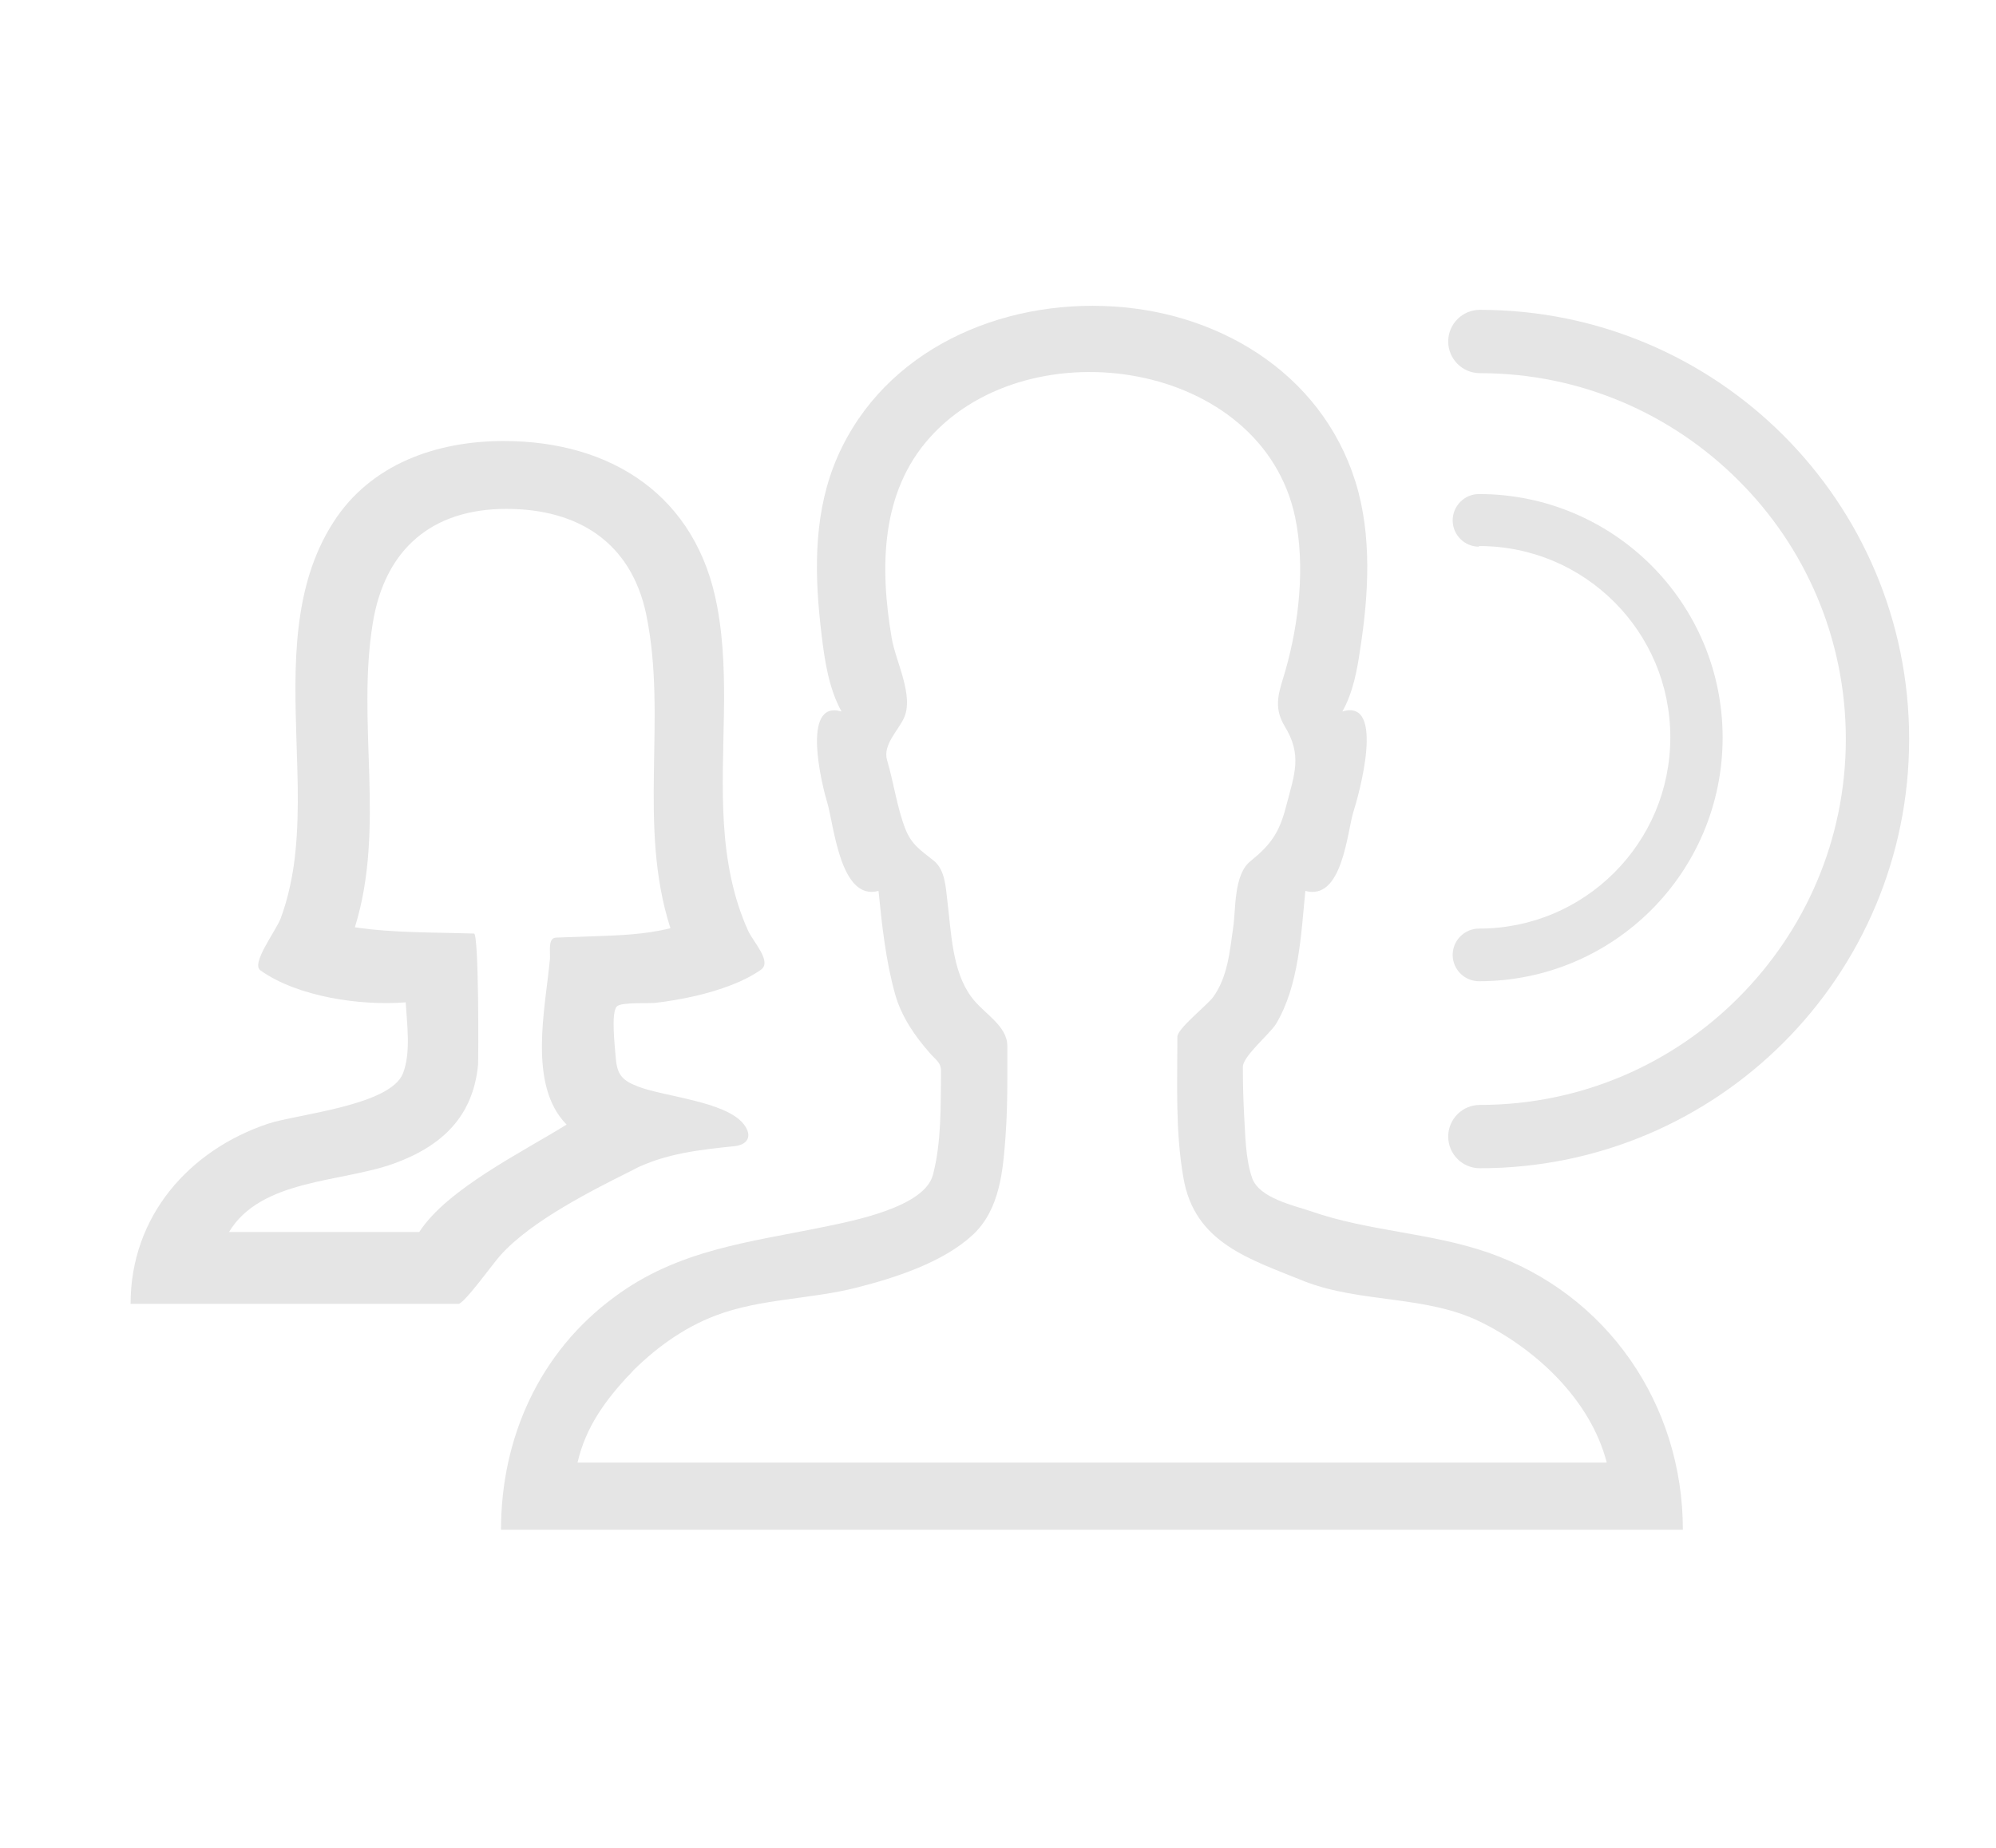
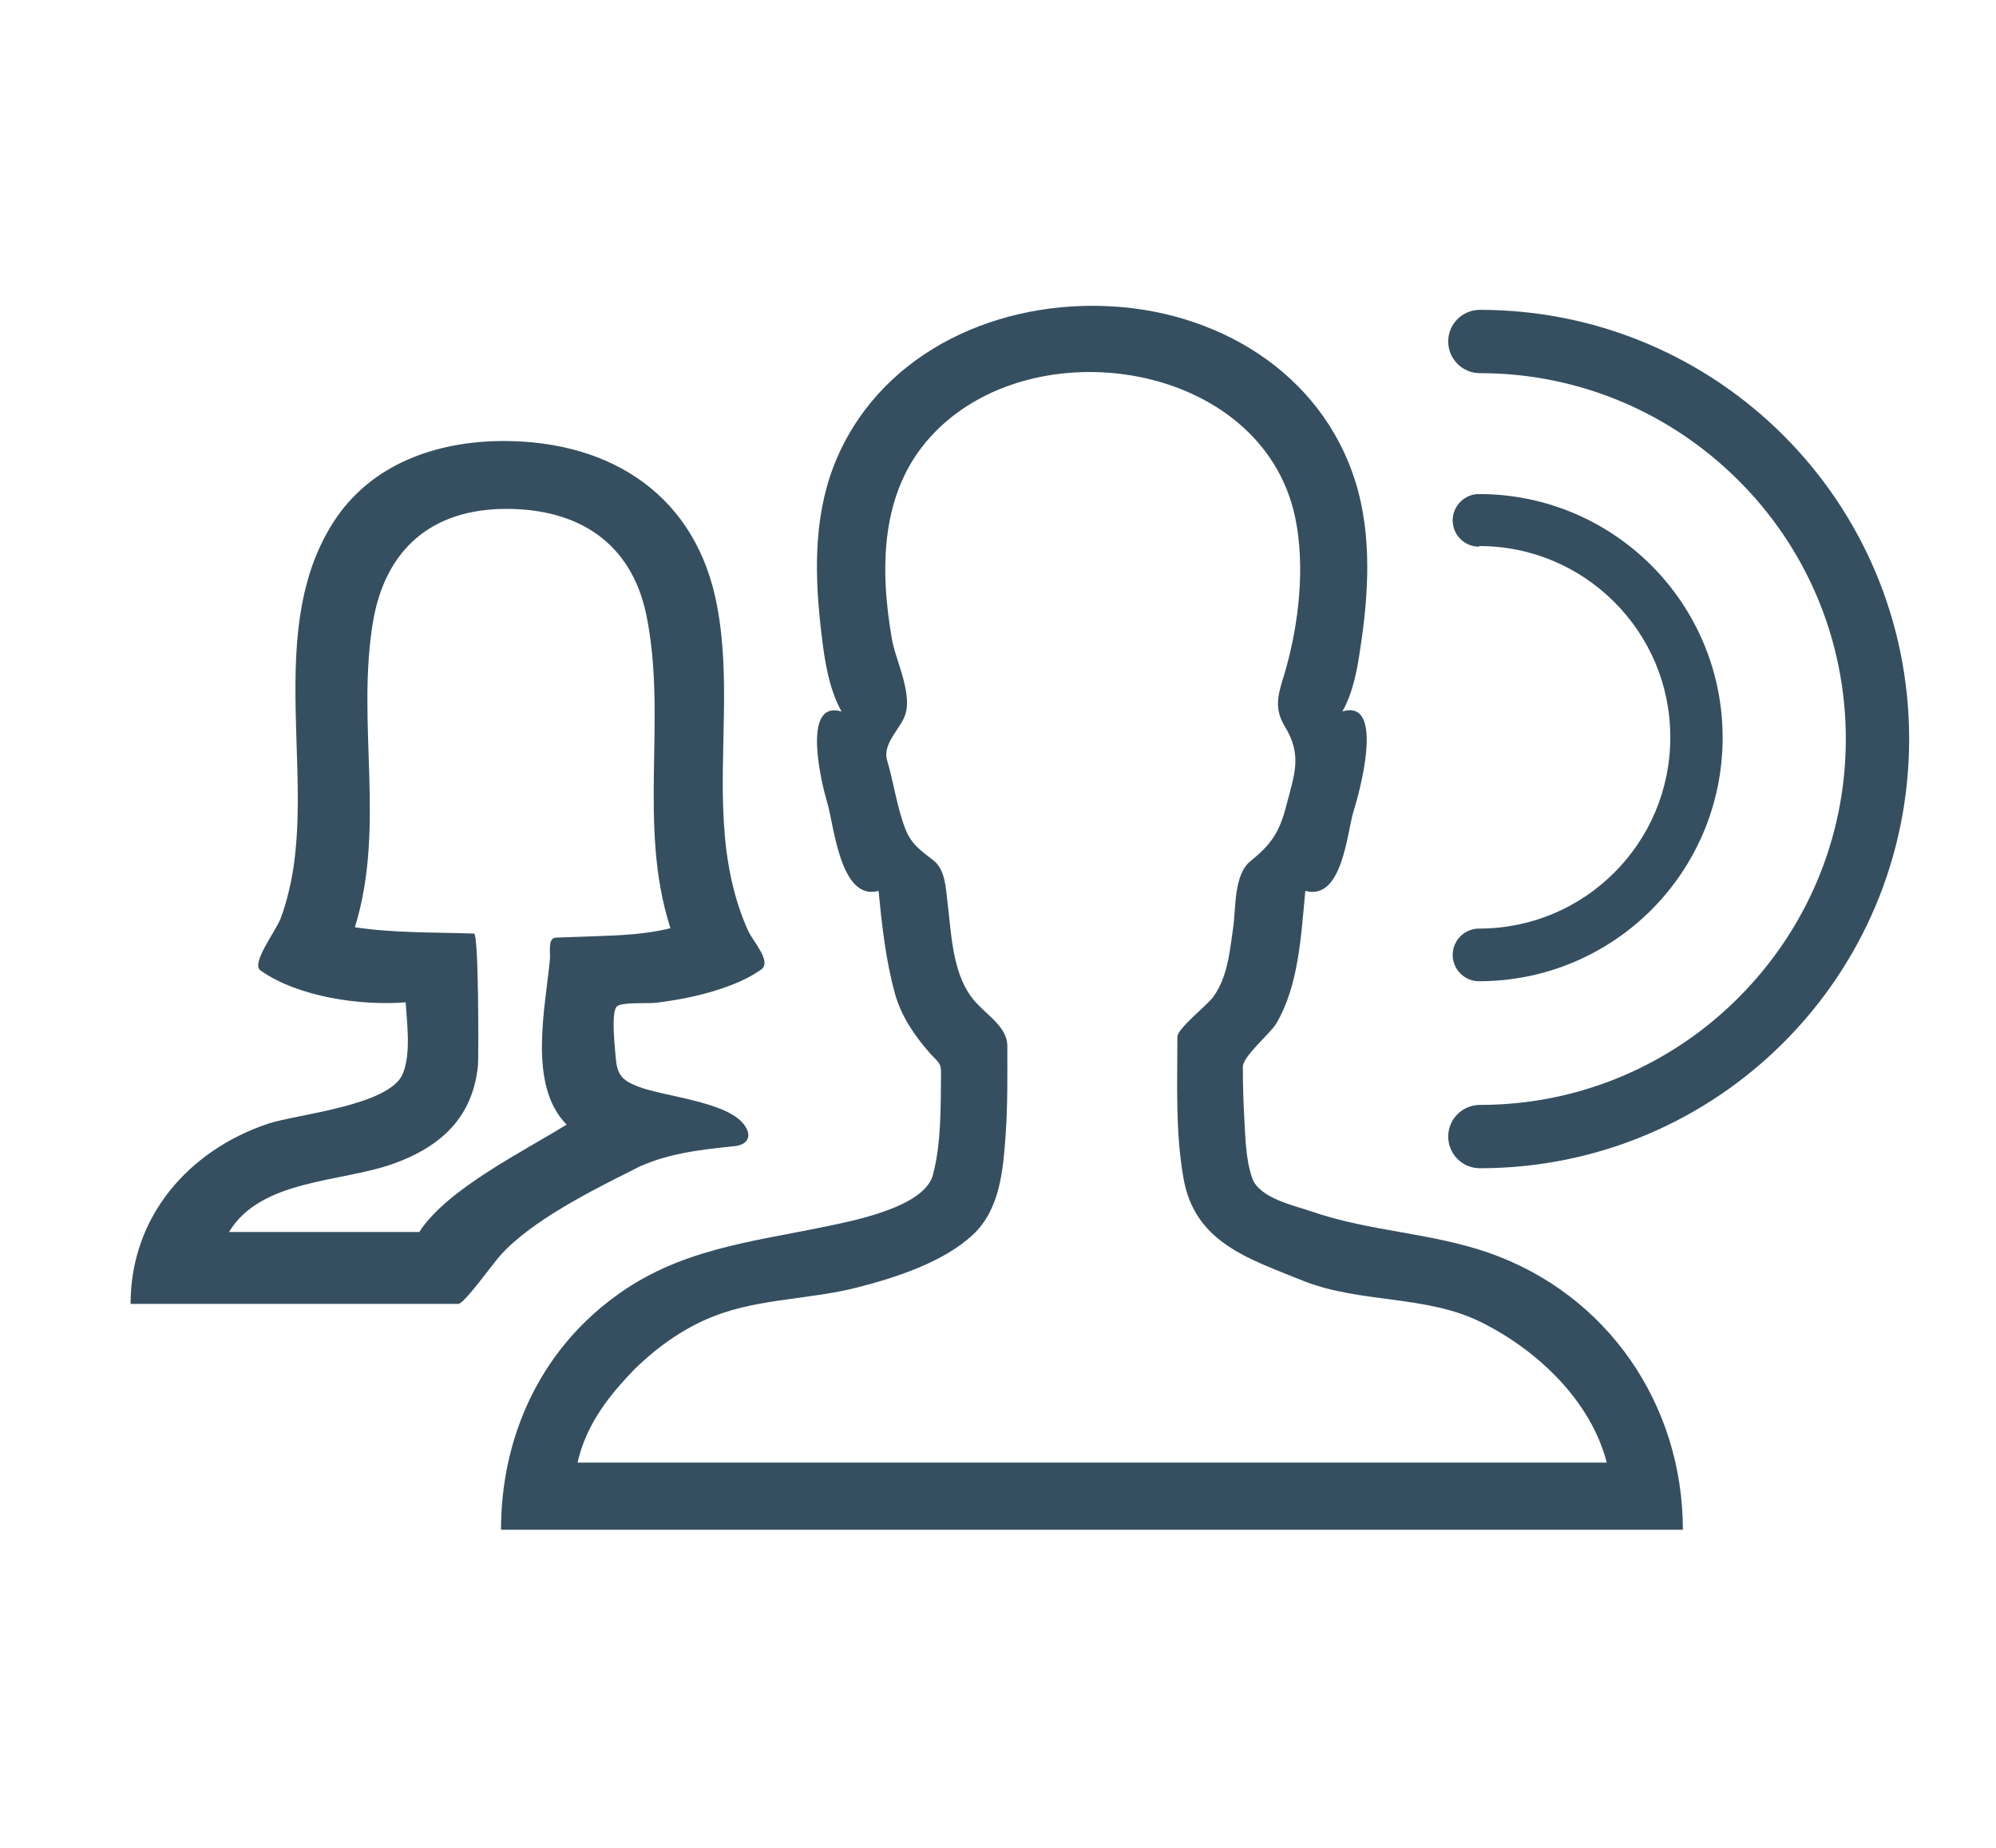
<svg xmlns="http://www.w3.org/2000/svg" xml:space="preserve" viewBox="0 0 540 500" height="500" width="540" y="0px" x="0px" id="Layer_1" version="1.1">
  <defs id="defs976" />
  <rect y="0" x="0" height="500" width="540" id="rect8876" style="fill:#000000;fill-opacity:0;stroke:none;stroke-width:22.511;stroke-linejoin:miter;stroke-miterlimit:4;stroke-dasharray:none;stroke-opacity:1" />
  <g style="display:inline" id="g903">
    <g id="g7826">
-       <path style="fill:#e5e5e5;fill-opacity:1;stroke-width:1.15" id="path897" d="m 402.607,338.936 c -15.527,-5.406 -32.319,-5.751 -47.846,-11.156 -4.716,-1.61 -14.032,-3.565 -15.987,-8.971 -1.84,-5.291 -1.84,-11.501 -2.185,-17.022 -0.23,-4.371 -0.345,-8.741 -0.345,-13.112 0,-2.875 7.361,-8.971 8.971,-11.616 6.211,-10.351 6.786,-24.268 7.936,-36 10.006,2.76 11.271,-15.757 12.997,-21.393 1.265,-3.911 8.971,-30.824 -2.99,-27.143 2.875,-5.061 4.026,-11.271 4.831,-16.907 2.3,-14.722 3.22,-30.824 -1.265,-45.201 -9.316,-29.904 -37.955,-46.696 -68.204,-47.616 -30.709,-1.035 -61.533,13.687 -73.034,43.476 -5.521,14.492 -5.061,30.249 -3.22,45.431 0.805,6.901 1.955,14.607 5.406,20.818 -11.156,-3.335 -5.176,20.358 -3.911,24.498 1.84,5.866 3.45,26.913 13.917,24.038 0.92,9.316 1.955,18.862 4.486,27.949 1.725,6.096 5.291,11.271 9.431,15.987 2.07,2.3 3.105,2.53 2.99,5.521 -0.115,8.971 0.115,18.632 -2.185,27.374 -2.3,8.741 -21.508,12.422 -29.214,14.032 -20.703,4.256 -39.795,6.211 -57.047,19.092 -20.128,14.837 -30.594,37.955 -30.594,62.913 h 319.741 c 0,-33.929 -20.473,-63.833 -52.677,-74.99 -12.882,-4.486 12.997,4.486 0,0 z m -232.445,33.124 c 6.441,-6.786 14.607,-12.767 23.463,-16.102 12.077,-4.601 25.763,-4.371 38.3,-7.591 10.351,-2.645 23.233,-6.786 31.284,-14.262 7.361,-6.901 8.166,-17.482 8.856,-27.028 0.575,-8.051 0.46,-15.987 0.46,-24.038 0,-5.636 -6.556,-8.856 -9.776,-13.342 -5.176,-7.016 -5.406,-17.482 -6.441,-25.878 -0.46,-3.68 -0.575,-8.396 -3.68,-10.926 -3.45,-2.76 -5.981,-4.256 -7.706,-8.626 -2.3,-5.981 -3.105,-12.422 -4.946,-18.632 -1.15,-4.026 2.875,-7.821 4.486,-11.156 2.99,-6.096 -2.185,-15.527 -3.22,-21.853 -3.22,-18.862 -3.105,-39.45 10.466,-54.402 27.259,-30.134 89.712,-20.588 98.683,21.738 2.76,13.227 1.035,28.639 -2.645,41.52 -1.61,5.521 -3.45,9.546 -0.23,14.952 4.831,7.821 2.76,12.882 0.46,21.623 -1.84,7.246 -4.141,10.466 -9.661,14.952 -4.601,3.68 -3.91,12.882 -4.716,18.172 -0.92,6.441 -1.495,13.227 -5.406,18.632 -1.495,2.07 -9.661,8.511 -9.661,10.696 0,12.652 -0.575,25.533 1.61,38.07 2.99,17.827 17.942,22.083 32.894,28.179 15.182,5.866 32.779,3.68 47.501,10.926 15.182,7.476 29.789,21.163 34.159,38.07 H 156.246 c 2.185,-9.546 7.476,-16.792 13.917,-23.693 10.581,-11.156 -6.786,7.246 0,0 z" />
-       <path style="fill:#e5e5e5;fill-opacity:1;stroke-width:1.216" id="path899" d="m 171.649,316.332 c 8.512,-4.256 17.754,-5.229 27.118,-6.202 3.405,-0.365 4.986,-2.675 2.432,-5.959 -4.864,-6.202 -21.646,-7.418 -28.699,-10.215 -4.378,-1.702 -5.594,-3.283 -5.959,-8.148 -0.122,-2.189 -1.338,-11.917 0.365,-13.498 1.216,-1.216 8.877,-0.73 10.58,-0.973 6.931,-0.851 13.985,-2.31 20.551,-4.864 2.797,-1.094 5.472,-2.432 7.904,-4.135 2.919,-2.189 -2.189,-7.539 -3.527,-10.458 -4.135,-9.12 -5.959,-19.092 -6.567,-29.063 -1.216,-19.578 1.824,-39.278 -1.824,-58.735 -5.472,-29.793 -28.455,-44.75 -57.762,-44.75 -18.119,0 -35.995,6.202 -46.088,22.01 -11.188,17.389 -10.58,39.035 -9.972,58.857 0.365,11.309 0.851,22.74 -0.73,34.049 -0.73,4.864 -1.824,9.607 -3.527,14.228 -1.338,3.527 -8.148,12.282 -5.472,14.106 10.093,7.175 27.118,9.607 39.278,8.634 0.365,5.959 1.459,13.62 -0.73,19.214 -3.405,8.756 -28.82,11.066 -36.481,13.62 -21.402,7.175 -37.211,25.051 -37.211,48.763 h 88.676 c 1.581,0 9.661,-11.309 11.364,-13.133 8.512,-9.485 24.97,-17.633 36.28,-23.348 10.944,-5.472 -17.754,8.999 0,0 z m -58.223,17.025 h -51.465 c 8.634,-14.349 30.28,-13.376 44.507,-18.484 13.133,-4.743 21.524,-12.768 22.862,-26.753 0.122,-1.581 0.243,-35.509 -1.094,-35.509 -10.58,-0.365 -21.646,-0.122 -32.225,-1.702 8.391,-27.118 0.365,-55.087 4.864,-82.448 3.283,-19.822 15.93,-30.766 36.117,-30.766 19.335,0 33.684,8.999 37.819,28.455 5.837,28.212 -2.432,57.032 6.567,85.002 -6.688,1.702 -13.741,1.946 -20.673,2.189 -3.405,0.122 -6.931,0.243 -10.336,0.365 -2.189,0.122 -1.459,3.891 -1.581,5.715 -1.216,13.255 -6.08,34.171 4.499,44.872 -11.674,7.296 -32.321,17.389 -39.86,29.063 z" />
-       <path style="display:inline;fill:#e5e5e5;fill-opacity:1;fill-rule:nonzero;stroke:none;stroke-width:0.09;stroke-opacity:1" d="m 400.368,100.969 c -4.779,0 -8.566,-3.877 -8.566,-8.566 0,-4.779 3.877,-8.566 8.566,-8.566 32.099,0 61.133,12.984 82.142,33.993 21.009,21.009 33.993,50.042 33.993,82.142 0,32.099 -12.984,61.133 -33.993,82.142 -21.009,21.009 -50.042,33.993 -82.142,33.993 -4.779,0 -8.566,-3.877 -8.566,-8.566 0,-4.779 3.877,-8.566 8.566,-8.566 27.32,0 52.116,-11.09 69.969,-29.034 17.943,-17.943 29.034,-42.649 29.034,-69.969 0,-27.32 -11.09,-52.116 -29.034,-69.969 -17.943,-17.943 -42.649,-29.034 -69.969,-29.034 z m -0.238,46.96 c -3.877,0 -7.123,-3.156 -7.123,-7.123 0,-3.877 3.156,-7.123 7.123,-7.123 18.214,0 34.714,7.394 46.616,19.296 11.902,11.902 19.296,28.402 19.296,46.616 0,18.214 -7.394,34.714 -19.296,46.616 -11.902,11.902 -28.402,19.296 -46.616,19.296 -3.877,0 -7.123,-3.156 -7.123,-7.123 0,-3.877 3.156,-7.123 7.123,-7.123 14.336,0 27.23,-5.771 36.608,-15.148 9.377,-9.377 15.148,-22.271 15.148,-36.608 0,-14.336 -5.771,-27.23 -15.148,-36.608 -9.377,-9.377 -22.271,-15.148 -36.608,-15.148 z" id="path901" />
+       <path style="fill:#354f60;fill-opacity:1;stroke-width:1.15" id="path897" d="m 402.607,338.936 c -15.527,-5.406 -32.319,-5.751 -47.846,-11.156 -4.716,-1.61 -14.032,-3.565 -15.987,-8.971 -1.84,-5.291 -1.84,-11.501 -2.185,-17.022 -0.23,-4.371 -0.345,-8.741 -0.345,-13.112 0,-2.875 7.361,-8.971 8.971,-11.616 6.211,-10.351 6.786,-24.268 7.936,-36 10.006,2.76 11.271,-15.757 12.997,-21.393 1.265,-3.911 8.971,-30.824 -2.99,-27.143 2.875,-5.061 4.026,-11.271 4.831,-16.907 2.3,-14.722 3.22,-30.824 -1.265,-45.201 -9.316,-29.904 -37.955,-46.696 -68.204,-47.616 -30.709,-1.035 -61.533,13.687 -73.034,43.476 -5.521,14.492 -5.061,30.249 -3.22,45.431 0.805,6.901 1.955,14.607 5.406,20.818 -11.156,-3.335 -5.176,20.358 -3.911,24.498 1.84,5.866 3.45,26.913 13.917,24.038 0.92,9.316 1.955,18.862 4.486,27.949 1.725,6.096 5.291,11.271 9.431,15.987 2.07,2.3 3.105,2.53 2.99,5.521 -0.115,8.971 0.115,18.632 -2.185,27.374 -2.3,8.741 -21.508,12.422 -29.214,14.032 -20.703,4.256 -39.795,6.211 -57.047,19.092 -20.128,14.837 -30.594,37.955 -30.594,62.913 h 319.741 c 0,-33.929 -20.473,-63.833 -52.677,-74.99 -12.882,-4.486 12.997,4.486 0,0 z m -232.445,33.124 c 6.441,-6.786 14.607,-12.767 23.463,-16.102 12.077,-4.601 25.763,-4.371 38.3,-7.591 10.351,-2.645 23.233,-6.786 31.284,-14.262 7.361,-6.901 8.166,-17.482 8.856,-27.028 0.575,-8.051 0.46,-15.987 0.46,-24.038 0,-5.636 -6.556,-8.856 -9.776,-13.342 -5.176,-7.016 -5.406,-17.482 -6.441,-25.878 -0.46,-3.68 -0.575,-8.396 -3.68,-10.926 -3.45,-2.76 -5.981,-4.256 -7.706,-8.626 -2.3,-5.981 -3.105,-12.422 -4.946,-18.632 -1.15,-4.026 2.875,-7.821 4.486,-11.156 2.99,-6.096 -2.185,-15.527 -3.22,-21.853 -3.22,-18.862 -3.105,-39.45 10.466,-54.402 27.259,-30.134 89.712,-20.588 98.683,21.738 2.76,13.227 1.035,28.639 -2.645,41.52 -1.61,5.521 -3.45,9.546 -0.23,14.952 4.831,7.821 2.76,12.882 0.46,21.623 -1.84,7.246 -4.141,10.466 -9.661,14.952 -4.601,3.68 -3.91,12.882 -4.716,18.172 -0.92,6.441 -1.495,13.227 -5.406,18.632 -1.495,2.07 -9.661,8.511 -9.661,10.696 0,12.652 -0.575,25.533 1.61,38.07 2.99,17.827 17.942,22.083 32.894,28.179 15.182,5.866 32.779,3.68 47.501,10.926 15.182,7.476 29.789,21.163 34.159,38.07 H 156.246 c 2.185,-9.546 7.476,-16.792 13.917,-23.693 10.581,-11.156 -6.786,7.246 0,0 z" />
+       <path style="fill:#354f60;fill-opacity:1;stroke-width:1.216" id="path899" d="m 171.649,316.332 c 8.512,-4.256 17.754,-5.229 27.118,-6.202 3.405,-0.365 4.986,-2.675 2.432,-5.959 -4.864,-6.202 -21.646,-7.418 -28.699,-10.215 -4.378,-1.702 -5.594,-3.283 -5.959,-8.148 -0.122,-2.189 -1.338,-11.917 0.365,-13.498 1.216,-1.216 8.877,-0.73 10.58,-0.973 6.931,-0.851 13.985,-2.31 20.551,-4.864 2.797,-1.094 5.472,-2.432 7.904,-4.135 2.919,-2.189 -2.189,-7.539 -3.527,-10.458 -4.135,-9.12 -5.959,-19.092 -6.567,-29.063 -1.216,-19.578 1.824,-39.278 -1.824,-58.735 -5.472,-29.793 -28.455,-44.75 -57.762,-44.75 -18.119,0 -35.995,6.202 -46.088,22.01 -11.188,17.389 -10.58,39.035 -9.972,58.857 0.365,11.309 0.851,22.74 -0.73,34.049 -0.73,4.864 -1.824,9.607 -3.527,14.228 -1.338,3.527 -8.148,12.282 -5.472,14.106 10.093,7.175 27.118,9.607 39.278,8.634 0.365,5.959 1.459,13.62 -0.73,19.214 -3.405,8.756 -28.82,11.066 -36.481,13.62 -21.402,7.175 -37.211,25.051 -37.211,48.763 h 88.676 c 1.581,0 9.661,-11.309 11.364,-13.133 8.512,-9.485 24.97,-17.633 36.28,-23.348 10.944,-5.472 -17.754,8.999 0,0 z m -58.223,17.025 h -51.465 c 8.634,-14.349 30.28,-13.376 44.507,-18.484 13.133,-4.743 21.524,-12.768 22.862,-26.753 0.122,-1.581 0.243,-35.509 -1.094,-35.509 -10.58,-0.365 -21.646,-0.122 -32.225,-1.702 8.391,-27.118 0.365,-55.087 4.864,-82.448 3.283,-19.822 15.93,-30.766 36.117,-30.766 19.335,0 33.684,8.999 37.819,28.455 5.837,28.212 -2.432,57.032 6.567,85.002 -6.688,1.702 -13.741,1.946 -20.673,2.189 -3.405,0.122 -6.931,0.243 -10.336,0.365 -2.189,0.122 -1.459,3.891 -1.581,5.715 -1.216,13.255 -6.08,34.171 4.499,44.872 -11.674,7.296 -32.321,17.389 -39.86,29.063 z" />
+       <path style="display:inline;fill:#354f60;fill-opacity:1;fill-rule:nonzero;stroke:none;stroke-width:0.09;stroke-opacity:1" d="m 400.368,100.969 c -4.779,0 -8.566,-3.877 -8.566,-8.566 0,-4.779 3.877,-8.566 8.566,-8.566 32.099,0 61.133,12.984 82.142,33.993 21.009,21.009 33.993,50.042 33.993,82.142 0,32.099 -12.984,61.133 -33.993,82.142 -21.009,21.009 -50.042,33.993 -82.142,33.993 -4.779,0 -8.566,-3.877 -8.566,-8.566 0,-4.779 3.877,-8.566 8.566,-8.566 27.32,0 52.116,-11.09 69.969,-29.034 17.943,-17.943 29.034,-42.649 29.034,-69.969 0,-27.32 -11.09,-52.116 -29.034,-69.969 -17.943,-17.943 -42.649,-29.034 -69.969,-29.034 z m -0.238,46.96 c -3.877,0 -7.123,-3.156 -7.123,-7.123 0,-3.877 3.156,-7.123 7.123,-7.123 18.214,0 34.714,7.394 46.616,19.296 11.902,11.902 19.296,28.402 19.296,46.616 0,18.214 -7.394,34.714 -19.296,46.616 -11.902,11.902 -28.402,19.296 -46.616,19.296 -3.877,0 -7.123,-3.156 -7.123,-7.123 0,-3.877 3.156,-7.123 7.123,-7.123 14.336,0 27.23,-5.771 36.608,-15.148 9.377,-9.377 15.148,-22.271 15.148,-36.608 0,-14.336 -5.771,-27.23 -15.148,-36.608 -9.377,-9.377 -22.271,-15.148 -36.608,-15.148 z" id="path901" />
    </g>
  </g>
</svg>
